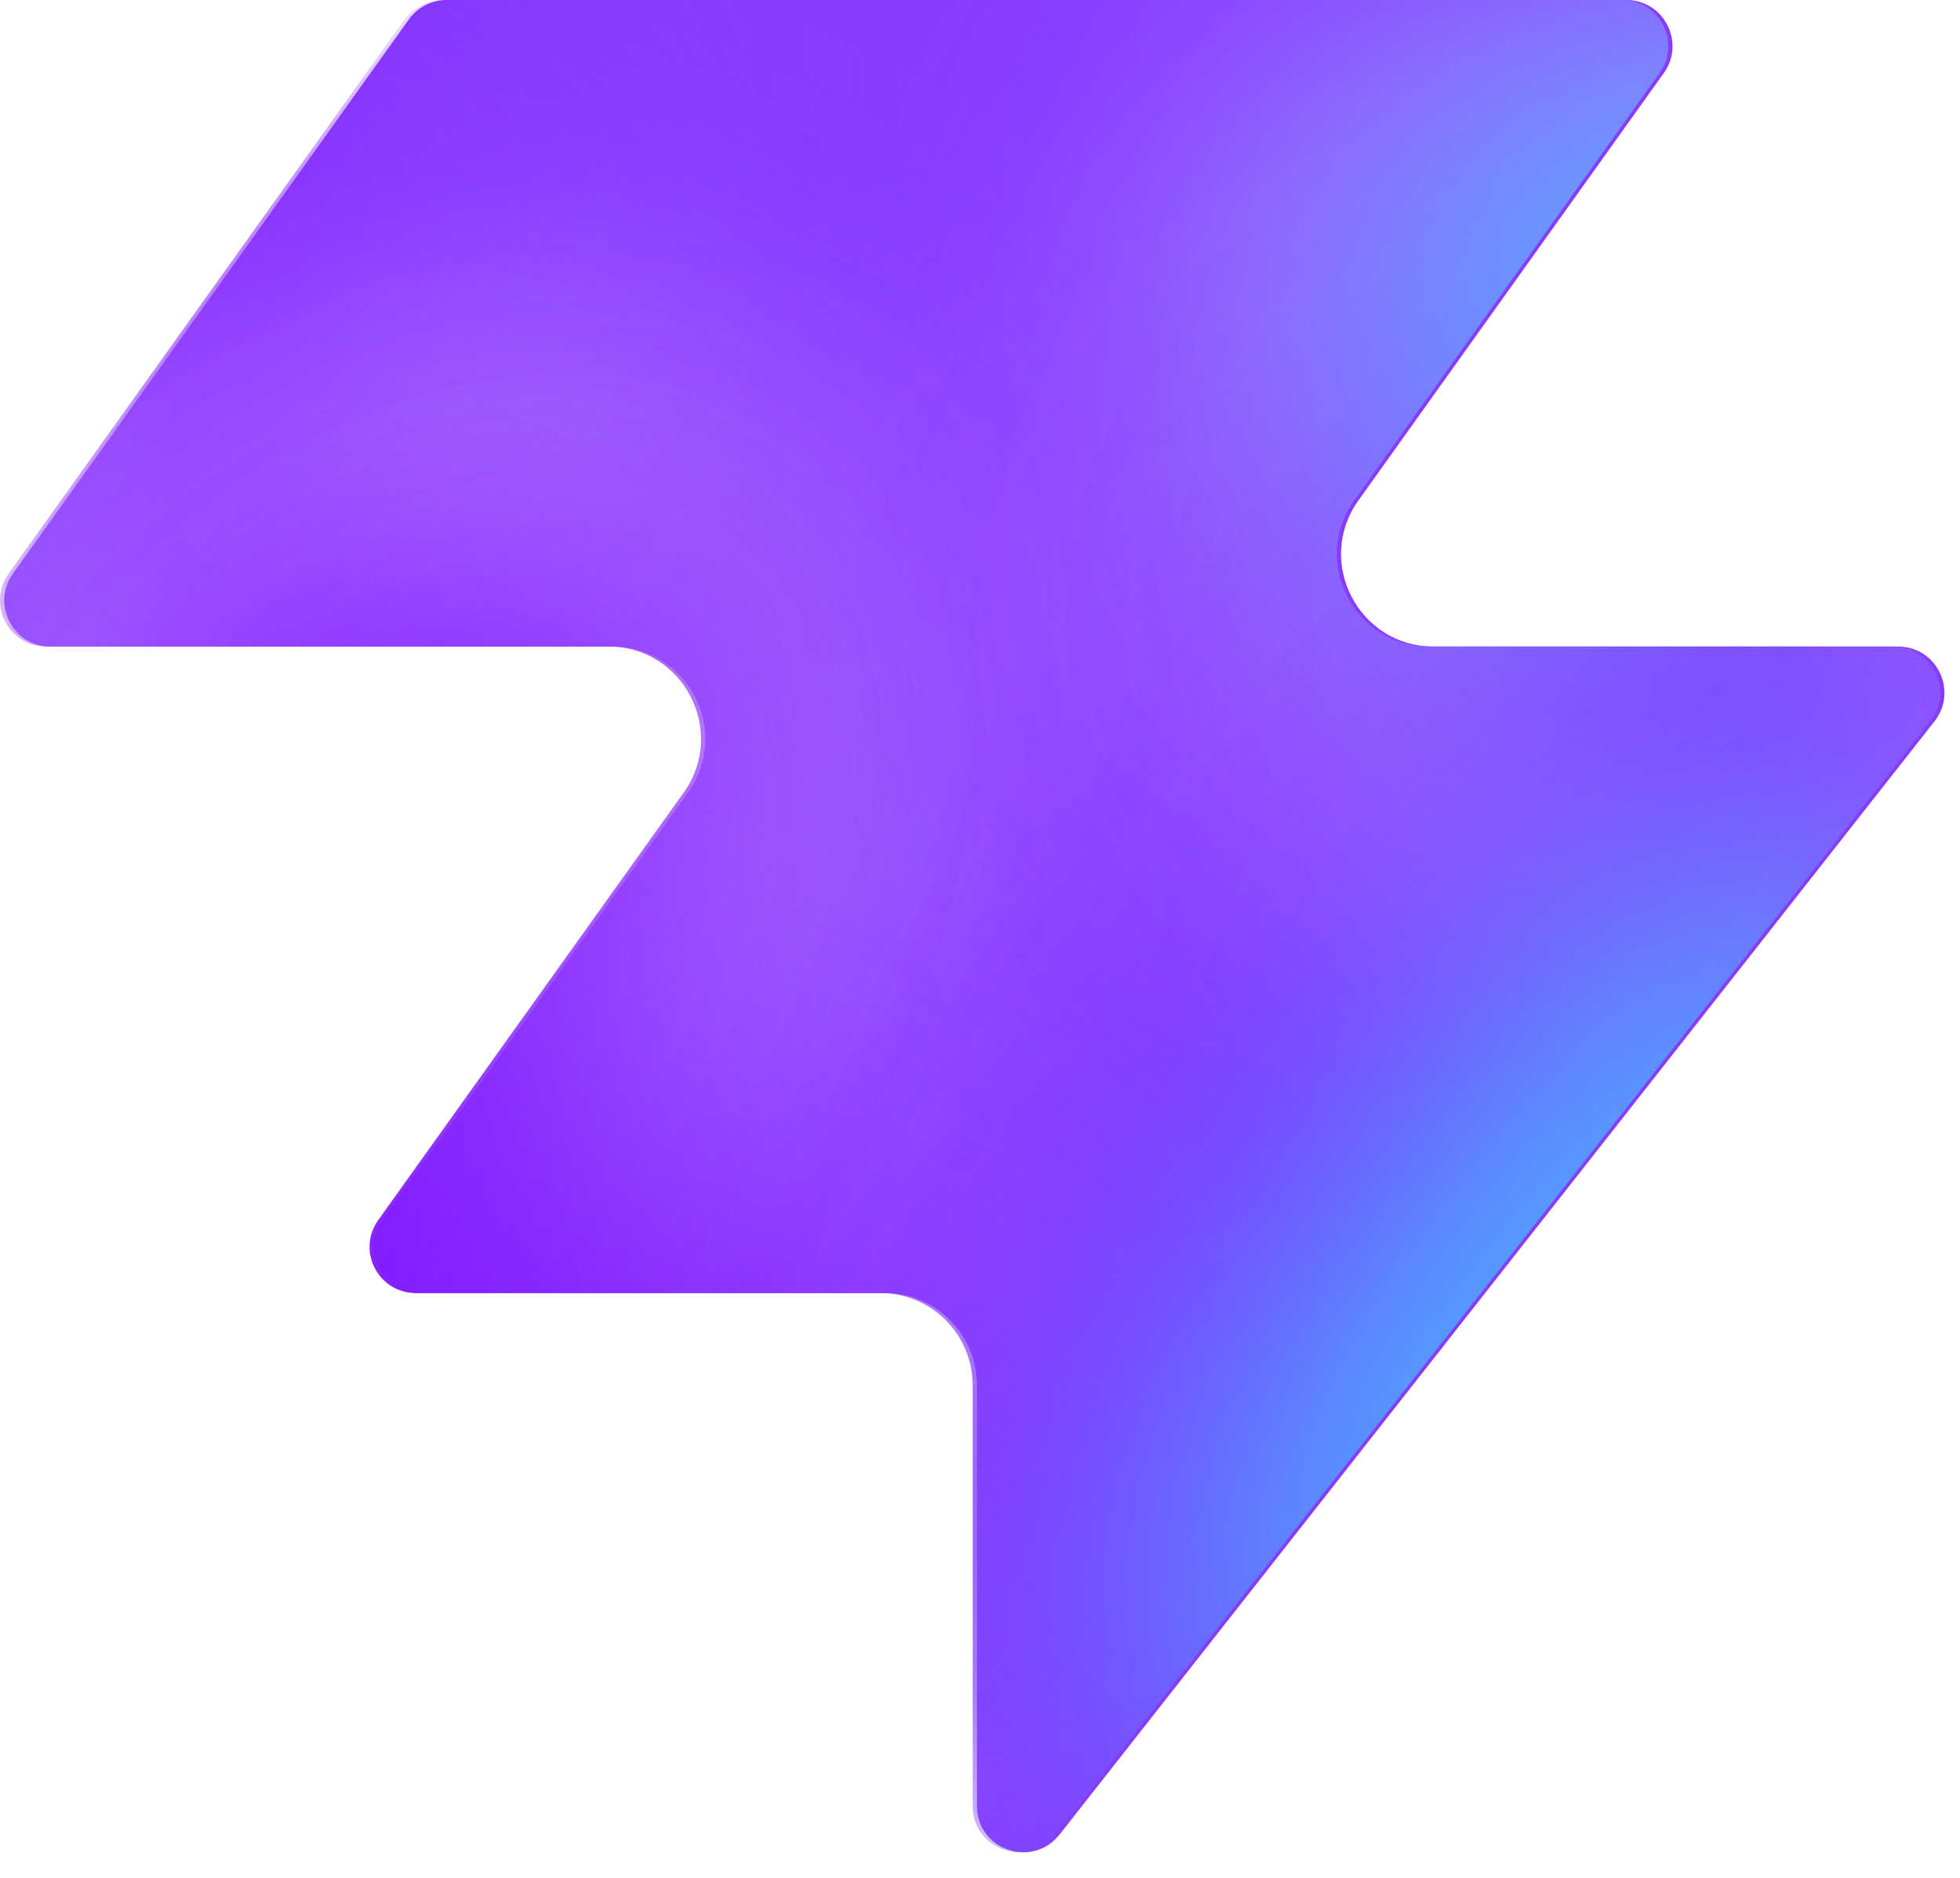
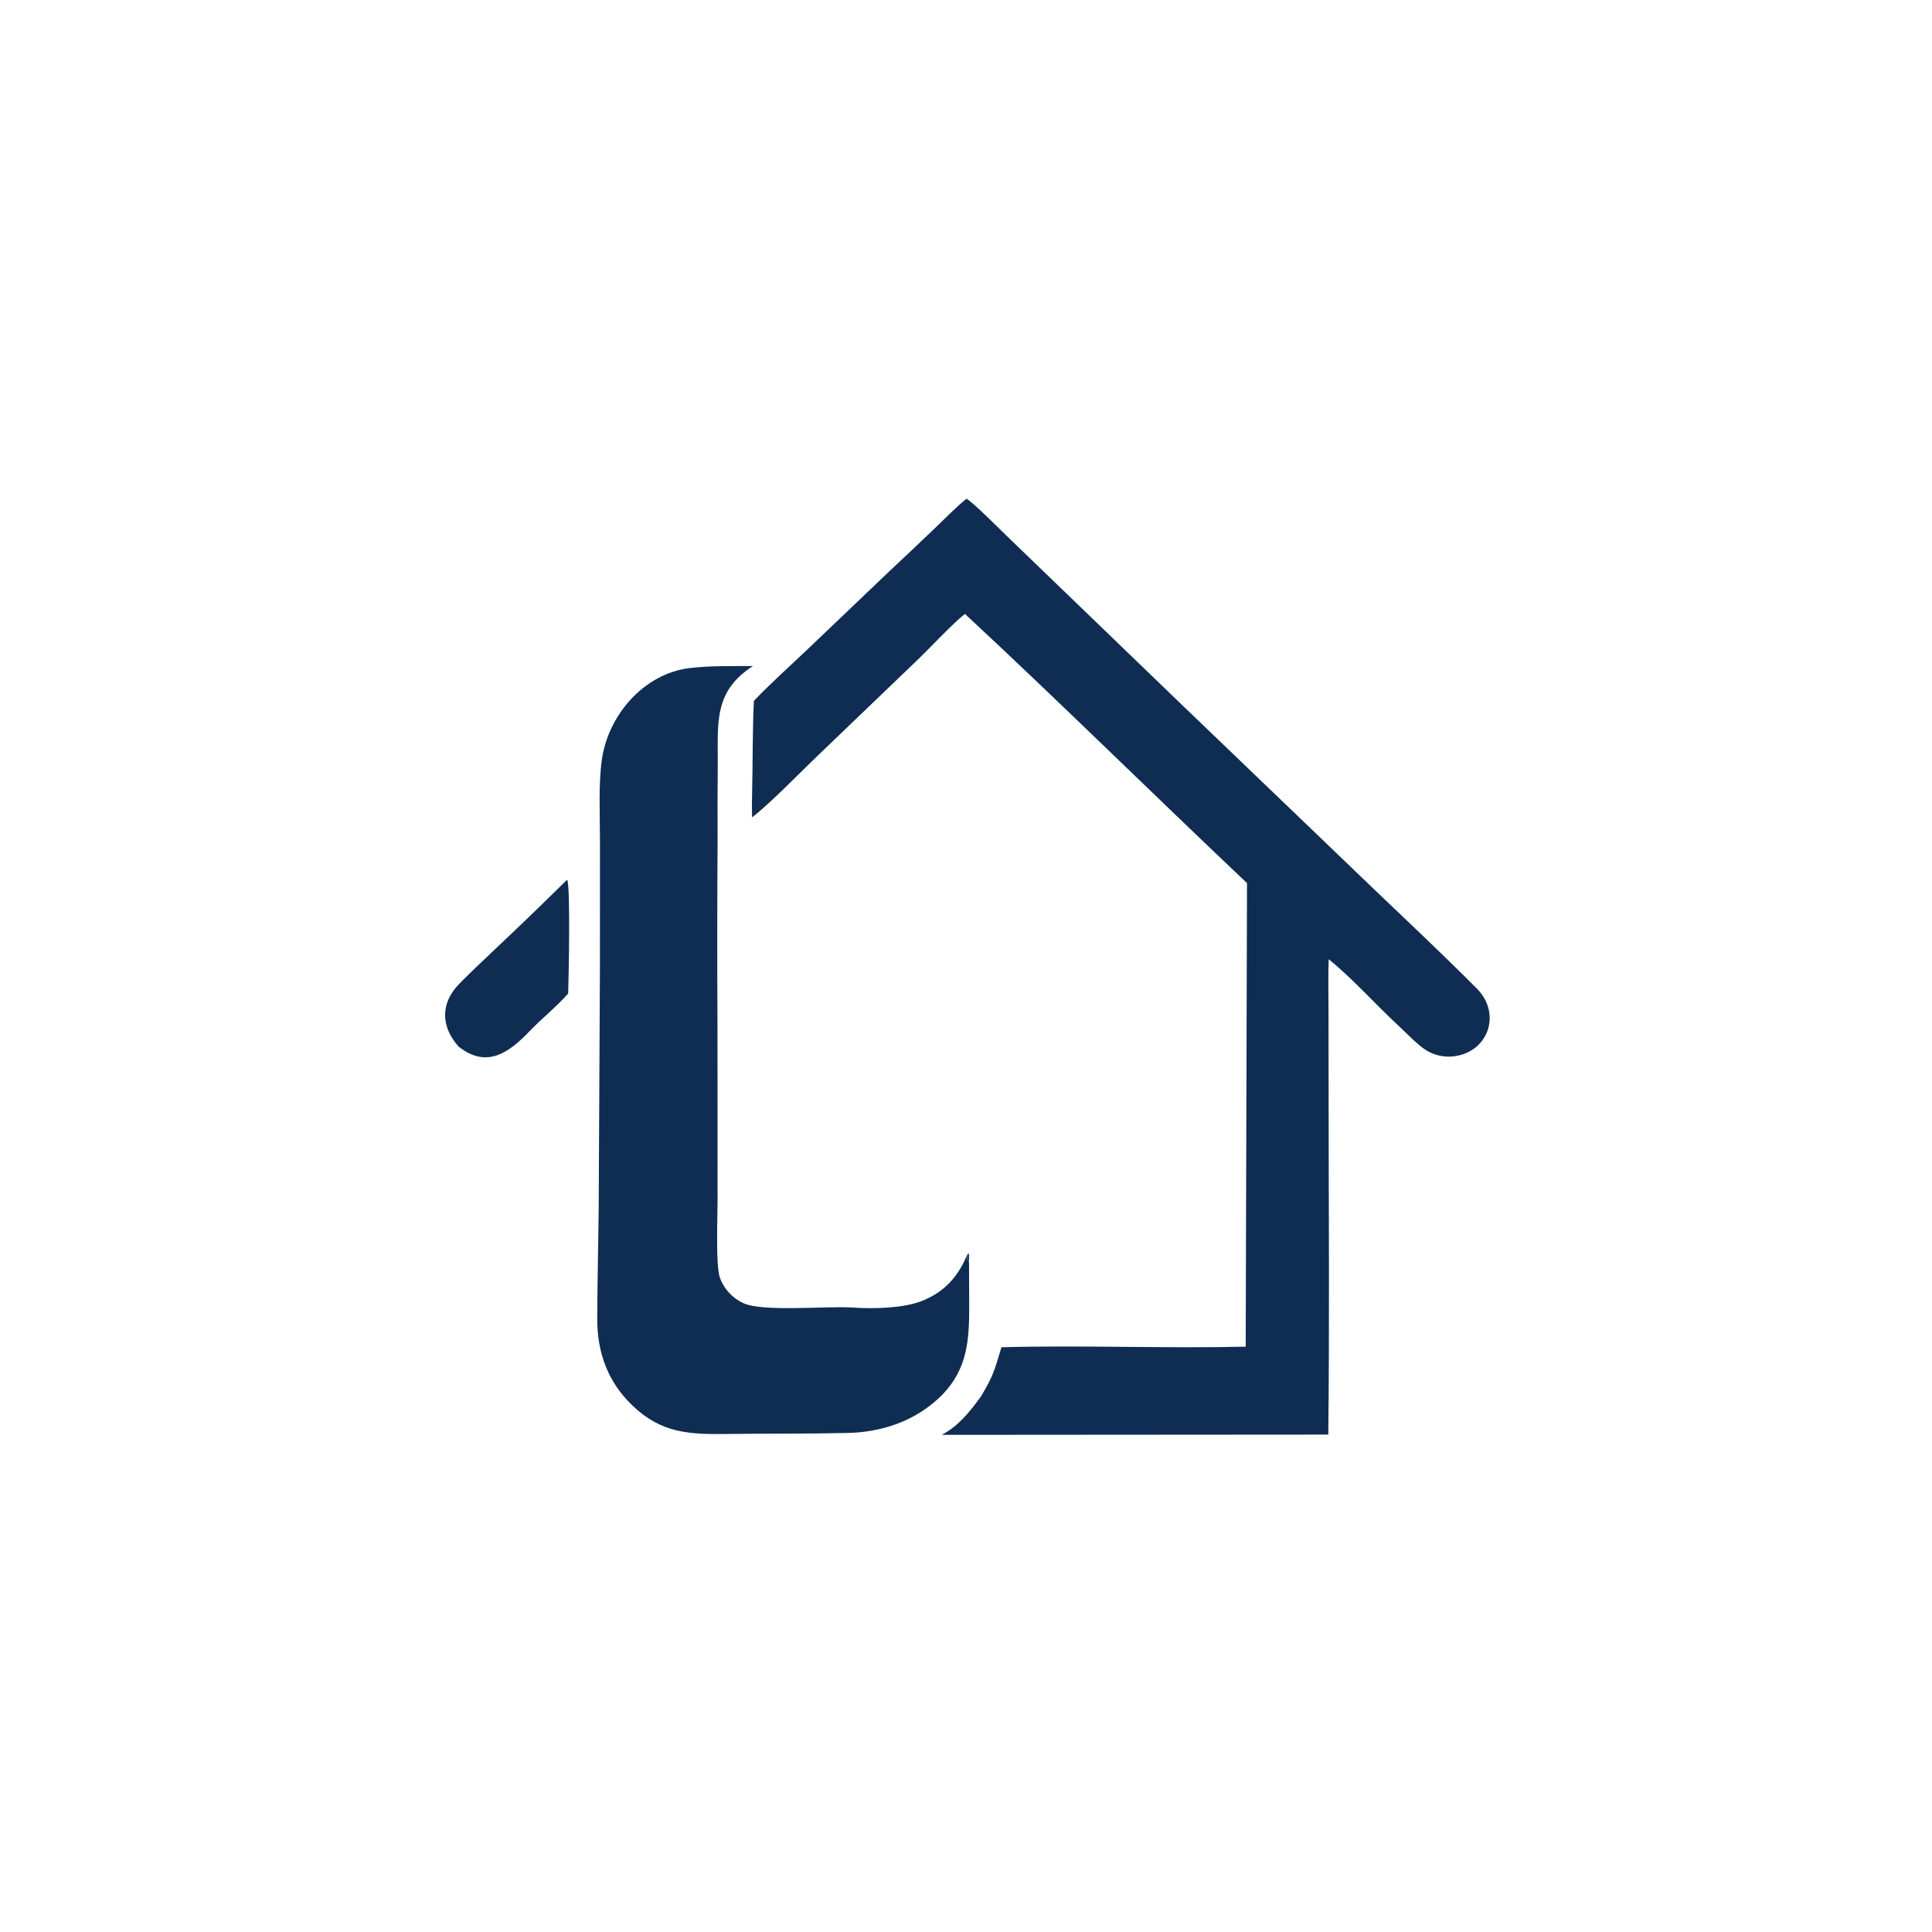
- <svg xmlns="http://www.w3.org/2000/svg" width="48" height="46" fill="none" viewBox="0 0 48 46">
-   <path fill="#863bff" d="M25.946 44.938c-.664.845-2.021.375-2.021-.698V33.937a2.26 2.26 0 0 0-2.262-2.262H10.287c-.92 0-1.456-1.04-.92-1.788l7.48-10.471c1.07-1.497 0-3.578-1.842-3.578H1.237c-.92 0-1.456-1.04-.92-1.788L10.013.474c.214-.297.556-.474.92-.474h28.894c.92 0 1.456 1.04.92 1.788l-7.48 10.471c-1.07 1.498 0 3.579 1.842 3.579h11.377c.943 0 1.473 1.088.89 1.83L25.947 44.94z" style="fill:#863bff;fill:color(display-p3 .525 .23 1);fill-opacity:1" />
-   <mask id="a" width="48" height="46" x="0" y="0" maskUnits="userSpaceOnUse" style="mask-type:alpha">
-     <path fill="#000" d="M25.842 44.938c-.664.844-2.021.375-2.021-.698V33.937a2.26 2.26 0 0 0-2.262-2.262H10.183c-.92 0-1.456-1.04-.92-1.788l7.48-10.471c1.07-1.498 0-3.579-1.842-3.579H1.133c-.92 0-1.456-1.04-.92-1.787L9.91.473c.214-.297.556-.474.92-.474h28.894c.92 0 1.456 1.04.92 1.788l-7.48 10.471c-1.07 1.498 0 3.578 1.842 3.578h11.377c.943 0 1.473 1.088.89 1.832L25.843 44.94z" style="fill:#000;fill-opacity:1" />
-   </mask>
-   <g mask="url(#a)">
-     <g filter="url(#b)">
-       <ellipse cx="5.508" cy="14.704" fill="#ede6ff" rx="5.508" ry="14.704" style="fill:#ede6ff;fill:color(display-p3 .927 .903 1);fill-opacity:1" transform="matrix(.00324 1 1 -.00324 -4.47 31.516)" />
-     </g>
-     <g filter="url(#c)">
-       <ellipse cx="10.399" cy="29.851" fill="#ede6ff" rx="10.399" ry="29.851" style="fill:#ede6ff;fill:color(display-p3 .927 .903 1);fill-opacity:1" transform="matrix(.00324 1 1 -.00324 -39.328 7.883)" />
-     </g>
-     <g filter="url(#d)">
-       <ellipse cx="5.508" cy="30.487" fill="#7e14ff" rx="5.508" ry="30.487" style="fill:#7e14ff;fill:color(display-p3 .492 .077 1);fill-opacity:1" transform="rotate(89.814 -25.913 -14.639)scale(1 -1)" />
-     </g>
-     <g filter="url(#e)">
-       <ellipse cx="5.508" cy="30.599" fill="#7e14ff" rx="5.508" ry="30.599" style="fill:#7e14ff;fill:color(display-p3 .492 .077 1);fill-opacity:1" transform="rotate(89.814 -32.644 -3.334)scale(1 -1)" />
-     </g>
-     <g filter="url(#f)">
-       <ellipse cx="5.508" cy="30.599" fill="#7e14ff" rx="5.508" ry="30.599" style="fill:#7e14ff;fill:color(display-p3 .492 .077 1);fill-opacity:1" transform="matrix(.00324 1 1 -.00324 -34.34 30.47)" />
-     </g>
-     <g filter="url(#g)">
-       <ellipse cx="14.072" cy="22.078" fill="#ede6ff" rx="14.072" ry="22.078" style="fill:#ede6ff;fill:color(display-p3 .927 .903 1);fill-opacity:1" transform="rotate(93.35 24.506 48.493)scale(-1 1)" />
-     </g>
-     <g filter="url(#h)">
-       <ellipse cx="3.47" cy="21.501" fill="#7e14ff" rx="3.47" ry="21.501" style="fill:#7e14ff;fill:color(display-p3 .492 .077 1);fill-opacity:1" transform="rotate(89.009 28.708 47.59)scale(-1 1)" />
-     </g>
-     <g filter="url(#i)">
-       <ellipse cx="3.47" cy="21.501" fill="#7e14ff" rx="3.47" ry="21.501" style="fill:#7e14ff;fill:color(display-p3 .492 .077 1);fill-opacity:1" transform="rotate(89.009 28.708 47.59)scale(-1 1)" />
-     </g>
-     <g filter="url(#j)">
-       <ellipse cx=".387" cy="8.972" fill="#7e14ff" rx="4.407" ry="29.108" style="fill:#7e14ff;fill:color(display-p3 .492 .077 1);fill-opacity:1" transform="rotate(39.51 .387 8.972)" />
-     </g>
-     <g filter="url(#k)">
-       <ellipse cx="47.523" cy="-6.092" fill="#7e14ff" rx="4.407" ry="29.108" style="fill:#7e14ff;fill:color(display-p3 .492 .077 1);fill-opacity:1" transform="rotate(37.892 47.523 -6.092)" />
-     </g>
-     <g filter="url(#l)">
-       <ellipse cx="41.412" cy="6.333" fill="#47bfff" rx="5.971" ry="9.665" style="fill:#47bfff;fill:color(display-p3 .28 .748 1);fill-opacity:1" transform="rotate(37.892 41.412 6.333)" />
-     </g>
-     <g filter="url(#m)">
-       <ellipse cx="-1.879" cy="38.332" fill="#7e14ff" rx="4.407" ry="29.108" style="fill:#7e14ff;fill:color(display-p3 .492 .077 1);fill-opacity:1" transform="rotate(37.892 -1.88 38.332)" />
-     </g>
-     <g filter="url(#n)">
-       <ellipse cx="-1.879" cy="38.332" fill="#7e14ff" rx="4.407" ry="29.108" style="fill:#7e14ff;fill:color(display-p3 .492 .077 1);fill-opacity:1" transform="rotate(37.892 -1.88 38.332)" />
-     </g>
-     <g filter="url(#o)">
-       <ellipse cx="35.651" cy="29.907" fill="#7e14ff" rx="4.407" ry="29.108" style="fill:#7e14ff;fill:color(display-p3 .492 .077 1);fill-opacity:1" transform="rotate(37.892 35.651 29.907)" />
-     </g>
-     <g filter="url(#p)">
-       <ellipse cx="38.418" cy="32.4" fill="#47bfff" rx="5.971" ry="15.297" style="fill:#47bfff;fill:color(display-p3 .28 .748 1);fill-opacity:1" transform="rotate(37.892 38.418 32.4)" />
-     </g>
-   </g>
-   <defs>
-     <filter id="b" width="60.045" height="41.654" x="-19.77" y="16.149" color-interpolation-filters="sRGB" filterUnits="userSpaceOnUse">
-       <feFlood flood-opacity="0" result="BackgroundImageFix" />
-       <feBlend in="SourceGraphic" in2="BackgroundImageFix" result="shape" />
-       <feGaussianBlur result="effect1_foregroundBlur_2002_17158" stdDeviation="7.659" />
-     </filter>
-     <filter id="c" width="90.34" height="51.437" x="-54.613" y="-7.533" color-interpolation-filters="sRGB" filterUnits="userSpaceOnUse">
-       <feFlood flood-opacity="0" result="BackgroundImageFix" />
-       <feBlend in="SourceGraphic" in2="BackgroundImageFix" result="shape" />
-       <feGaussianBlur result="effect1_foregroundBlur_2002_17158" stdDeviation="7.659" />
-     </filter>
-     <filter id="d" width="79.355" height="29.4" x="-49.64" y="2.03" color-interpolation-filters="sRGB" filterUnits="userSpaceOnUse">
-       <feFlood flood-opacity="0" result="BackgroundImageFix" />
-       <feBlend in="SourceGraphic" in2="BackgroundImageFix" result="shape" />
-       <feGaussianBlur result="effect1_foregroundBlur_2002_17158" stdDeviation="4.596" />
-     </filter>
-     <filter id="e" width="79.579" height="29.4" x="-45.045" y="20.029" color-interpolation-filters="sRGB" filterUnits="userSpaceOnUse">
-       <feFlood flood-opacity="0" result="BackgroundImageFix" />
-       <feBlend in="SourceGraphic" in2="BackgroundImageFix" result="shape" />
-       <feGaussianBlur result="effect1_foregroundBlur_2002_17158" stdDeviation="4.596" />
-     </filter>
-     <filter id="f" width="79.579" height="29.4" x="-43.513" y="21.178" color-interpolation-filters="sRGB" filterUnits="userSpaceOnUse">
-       <feFlood flood-opacity="0" result="BackgroundImageFix" />
-       <feBlend in="SourceGraphic" in2="BackgroundImageFix" result="shape" />
-       <feGaussianBlur result="effect1_foregroundBlur_2002_17158" stdDeviation="4.596" />
-     </filter>
-     <filter id="g" width="74.749" height="58.852" x="15.756" y="-17.901" color-interpolation-filters="sRGB" filterUnits="userSpaceOnUse">
-       <feFlood flood-opacity="0" result="BackgroundImageFix" />
-       <feBlend in="SourceGraphic" in2="BackgroundImageFix" result="shape" />
-       <feGaussianBlur result="effect1_foregroundBlur_2002_17158" stdDeviation="7.659" />
-     </filter>
-     <filter id="h" width="61.377" height="25.362" x="23.548" y="2.284" color-interpolation-filters="sRGB" filterUnits="userSpaceOnUse">
-       <feFlood flood-opacity="0" result="BackgroundImageFix" />
-       <feBlend in="SourceGraphic" in2="BackgroundImageFix" result="shape" />
-       <feGaussianBlur result="effect1_foregroundBlur_2002_17158" stdDeviation="4.596" />
-     </filter>
-     <filter id="i" width="61.377" height="25.362" x="23.548" y="2.284" color-interpolation-filters="sRGB" filterUnits="userSpaceOnUse">
-       <feFlood flood-opacity="0" result="BackgroundImageFix" />
-       <feBlend in="SourceGraphic" in2="BackgroundImageFix" result="shape" />
-       <feGaussianBlur result="effect1_foregroundBlur_2002_17158" stdDeviation="4.596" />
-     </filter>
-     <filter id="j" width="56.045" height="63.649" x="-27.636" y="-22.853" color-interpolation-filters="sRGB" filterUnits="userSpaceOnUse">
-       <feFlood flood-opacity="0" result="BackgroundImageFix" />
-       <feBlend in="SourceGraphic" in2="BackgroundImageFix" result="shape" />
-       <feGaussianBlur result="effect1_foregroundBlur_2002_17158" stdDeviation="4.596" />
-     </filter>
-     <filter id="k" width="54.814" height="64.646" x="20.116" y="-38.415" color-interpolation-filters="sRGB" filterUnits="userSpaceOnUse">
-       <feFlood flood-opacity="0" result="BackgroundImageFix" />
-       <feBlend in="SourceGraphic" in2="BackgroundImageFix" result="shape" />
-       <feGaussianBlur result="effect1_foregroundBlur_2002_17158" stdDeviation="4.596" />
-     </filter>
-     <filter id="l" width="33.541" height="35.313" x="24.641" y="-11.323" color-interpolation-filters="sRGB" filterUnits="userSpaceOnUse">
-       <feFlood flood-opacity="0" result="BackgroundImageFix" />
-       <feBlend in="SourceGraphic" in2="BackgroundImageFix" result="shape" />
-       <feGaussianBlur result="effect1_foregroundBlur_2002_17158" stdDeviation="4.596" />
-     </filter>
-     <filter id="m" width="54.814" height="64.646" x="-29.286" y="6.009" color-interpolation-filters="sRGB" filterUnits="userSpaceOnUse">
-       <feFlood flood-opacity="0" result="BackgroundImageFix" />
-       <feBlend in="SourceGraphic" in2="BackgroundImageFix" result="shape" />
-       <feGaussianBlur result="effect1_foregroundBlur_2002_17158" stdDeviation="4.596" />
-     </filter>
-     <filter id="n" width="54.814" height="64.646" x="-29.286" y="6.009" color-interpolation-filters="sRGB" filterUnits="userSpaceOnUse">
-       <feFlood flood-opacity="0" result="BackgroundImageFix" />
-       <feBlend in="SourceGraphic" in2="BackgroundImageFix" result="shape" />
-       <feGaussianBlur result="effect1_foregroundBlur_2002_17158" stdDeviation="4.596" />
-     </filter>
-     <filter id="o" width="54.814" height="64.646" x="8.244" y="-2.416" color-interpolation-filters="sRGB" filterUnits="userSpaceOnUse">
-       <feFlood flood-opacity="0" result="BackgroundImageFix" />
-       <feBlend in="SourceGraphic" in2="BackgroundImageFix" result="shape" />
-       <feGaussianBlur result="effect1_foregroundBlur_2002_17158" stdDeviation="4.596" />
-     </filter>
-     <filter id="p" width="39.409" height="43.623" x="18.713" y="10.588" color-interpolation-filters="sRGB" filterUnits="userSpaceOnUse">
-       <feFlood flood-opacity="0" result="BackgroundImageFix" />
-       <feBlend in="SourceGraphic" in2="BackgroundImageFix" result="shape" />
-       <feGaussianBlur result="effect1_foregroundBlur_2002_17158" stdDeviation="4.596" />
-     </filter>
-   </defs>
+ <svg xmlns="http://www.w3.org/2000/svg" width="1024" height="1024" viewBox="0 0 1024 1024">
+   <path fill="#0F2D52" d="M512.224 264.366C514.577 265.085 531.203 281.769 534.567 284.988L625.26 372.443L726.912 470.008C745.601 487.895 764.426 505.53 782.675 523.873C796.257 537.525 788.577 558.155 769.897 559.948C765.213 560.379 760.511 559.341 756.443 556.98C751.784 554.328 745.268 547.375 741.088 543.51C728.879 532.222 717.111 518.846 704.239 508.409C703.895 517.162 704.144 527.352 704.147 536.191L704.198 588.093C704.286 644.957 704.662 703.577 704.023 760.36L499.134 760.502C508.211 755.688 513.799 748.447 519.827 740.298C526.477 729.258 527.203 726.045 530.78 714.072C573.426 712.917 617.596 714.747 660.248 713.766L660.936 468.062C611.04 420.852 561.608 372.023 511.438 325.378C505.378 330.077 493.278 343 487.11 348.983L432.291 401.585C423.31 410.226 407.883 426.144 398.615 433.212C398.489 429.409 398.51 425.528 398.605 421.723C399.024 405.032 398.782 388.156 399.564 371.489C407.54 363.018 419.179 352.561 427.717 344.44L471.262 302.889C479.275 295.403 487.245 287.87 495.171 280.292C500.236 275.426 506.904 268.592 512.224 264.366Z" />
+   <path fill="#0F2D52" d="M513.588 669.19C513.592 669.291 513.596 669.392 513.6 669.493L513.7 691.669C513.751 710.123 512.863 725.57 499.202 739.486C485.263 753.353 466.895 759.426 447.557 759.532C426.962 759.988 406.185 759.763 385.616 760.036C365.433 760.304 350.528 759.728 335.117 744.878C322.17 732.403 316.528 717.002 316.562 699.039C316.6 679.16 317.141 659.203 317.328 639.299L317.969 513.375L317.987 444.583C317.966 431.265 317.183 415.883 318.964 402.89C322.22 379.145 341.121 357.087 365.553 354.093C376.158 352.794 388.21 353.087 399.076 353.027C378.125 366.494 380.551 383.086 380.427 405.468C380.306 418.817 380.277 432.166 380.337 445.515C380.121 479.075 380.106 512.636 380.294 546.196L380.327 636.393C380.356 644.824 379.238 670.689 381.563 677.237C383.762 683.265 388.307 688.147 394.163 690.772C404.45 695.449 438.853 692.102 451.751 693.018C462.294 693.766 478.542 693.493 488.407 689.623C499.871 685.126 507.315 677.443 512.155 666.114C512.749 667.244 513.084 668.013 513.588 669.19Z" />
+   <path fill="#0F2D52" d="M300.433 466.395L300.785 466.739C302.312 472.592 301.454 518.104 301.14 526.585C294.779 533.789 287.376 539.587 280.806 546.435C269.756 557.952 258.02 566.579 242.994 554.659C233.615 544.054 233.359 531.712 243.403 521.458C249.128 515.613 255.066 510.075 260.988 504.426C274.29 491.909 287.439 479.231 300.433 466.395Z" />
+   <path fill="#263E54" fill-opacity="0.976" d="M512.155 666.114C514.105 661.742 513.62 666.686 513.597 668.56L513.588 669.19C513.084 668.013 512.749 667.244 512.155 666.114Z" />
</svg>
